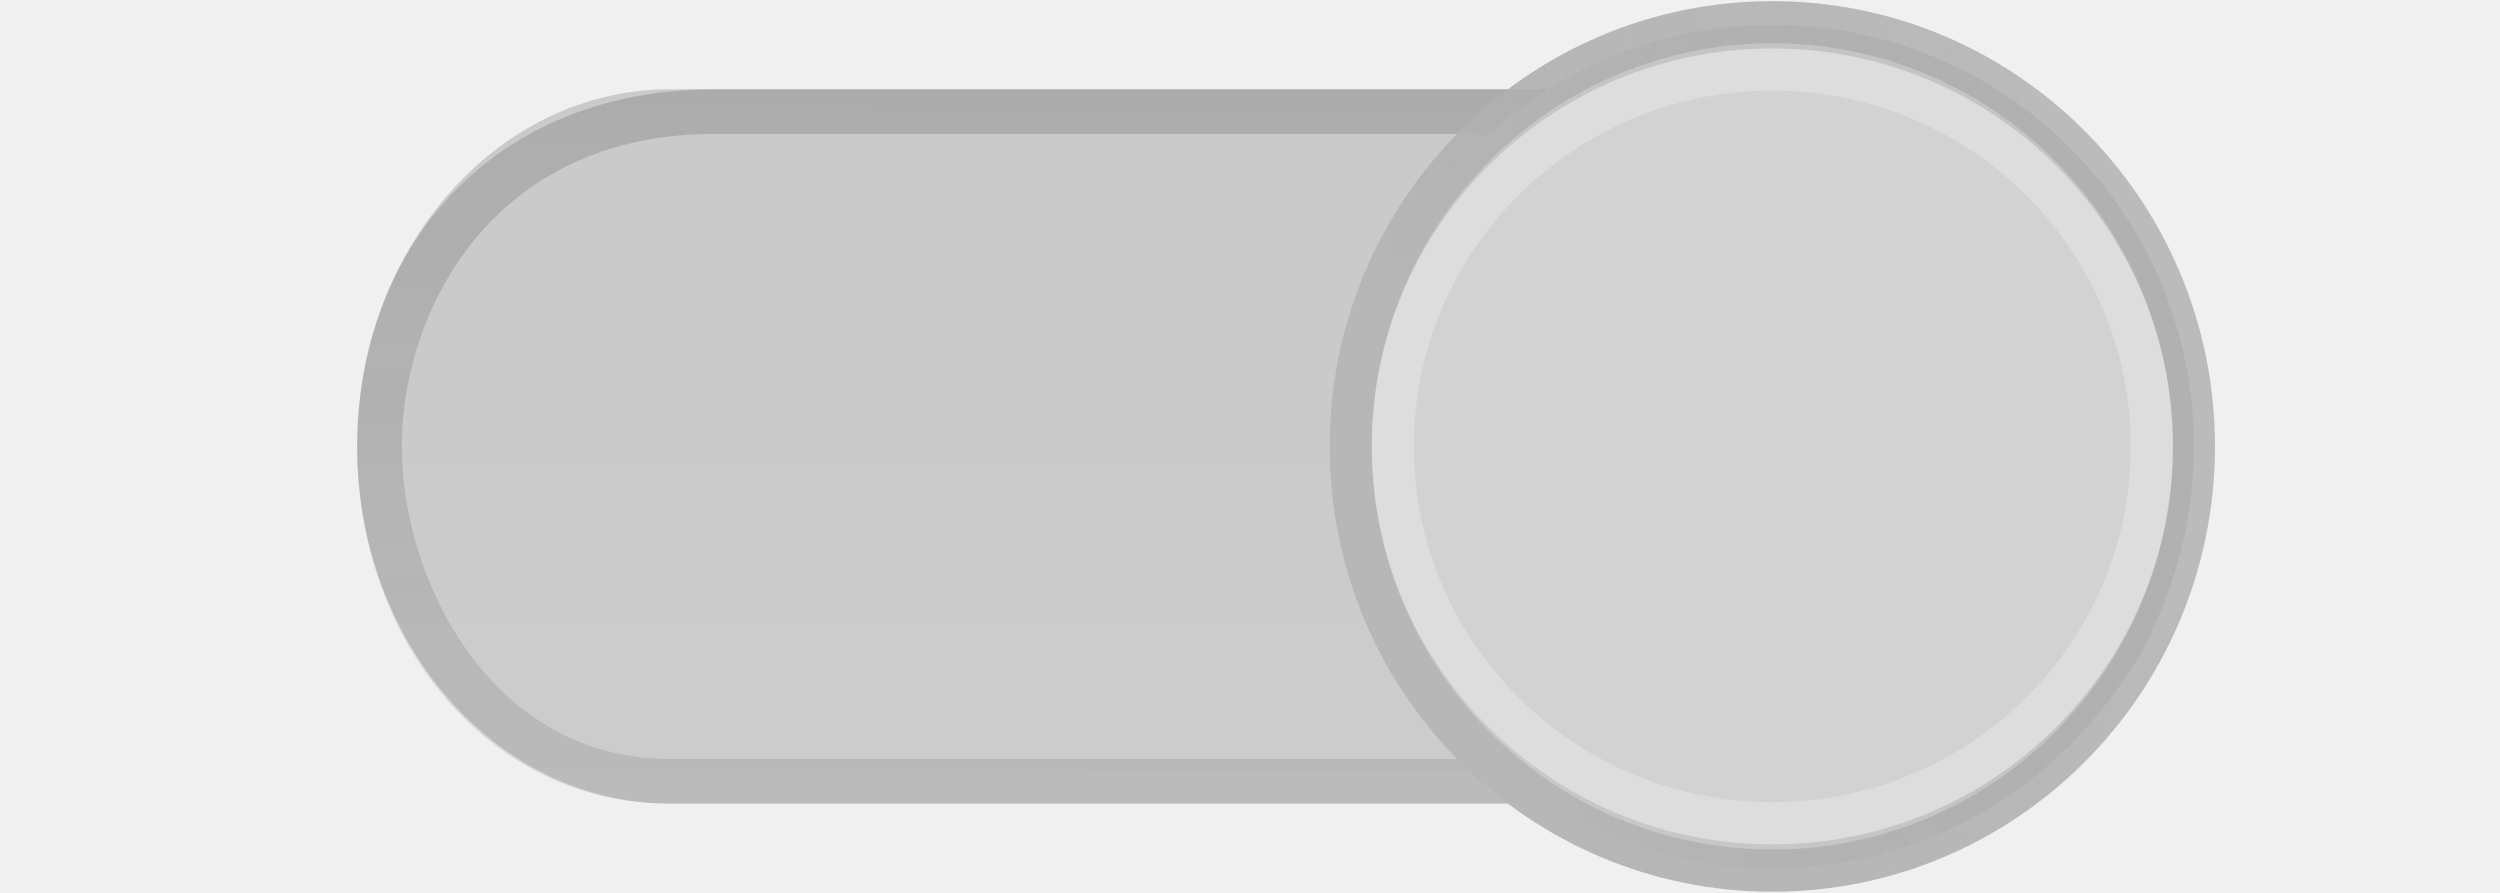
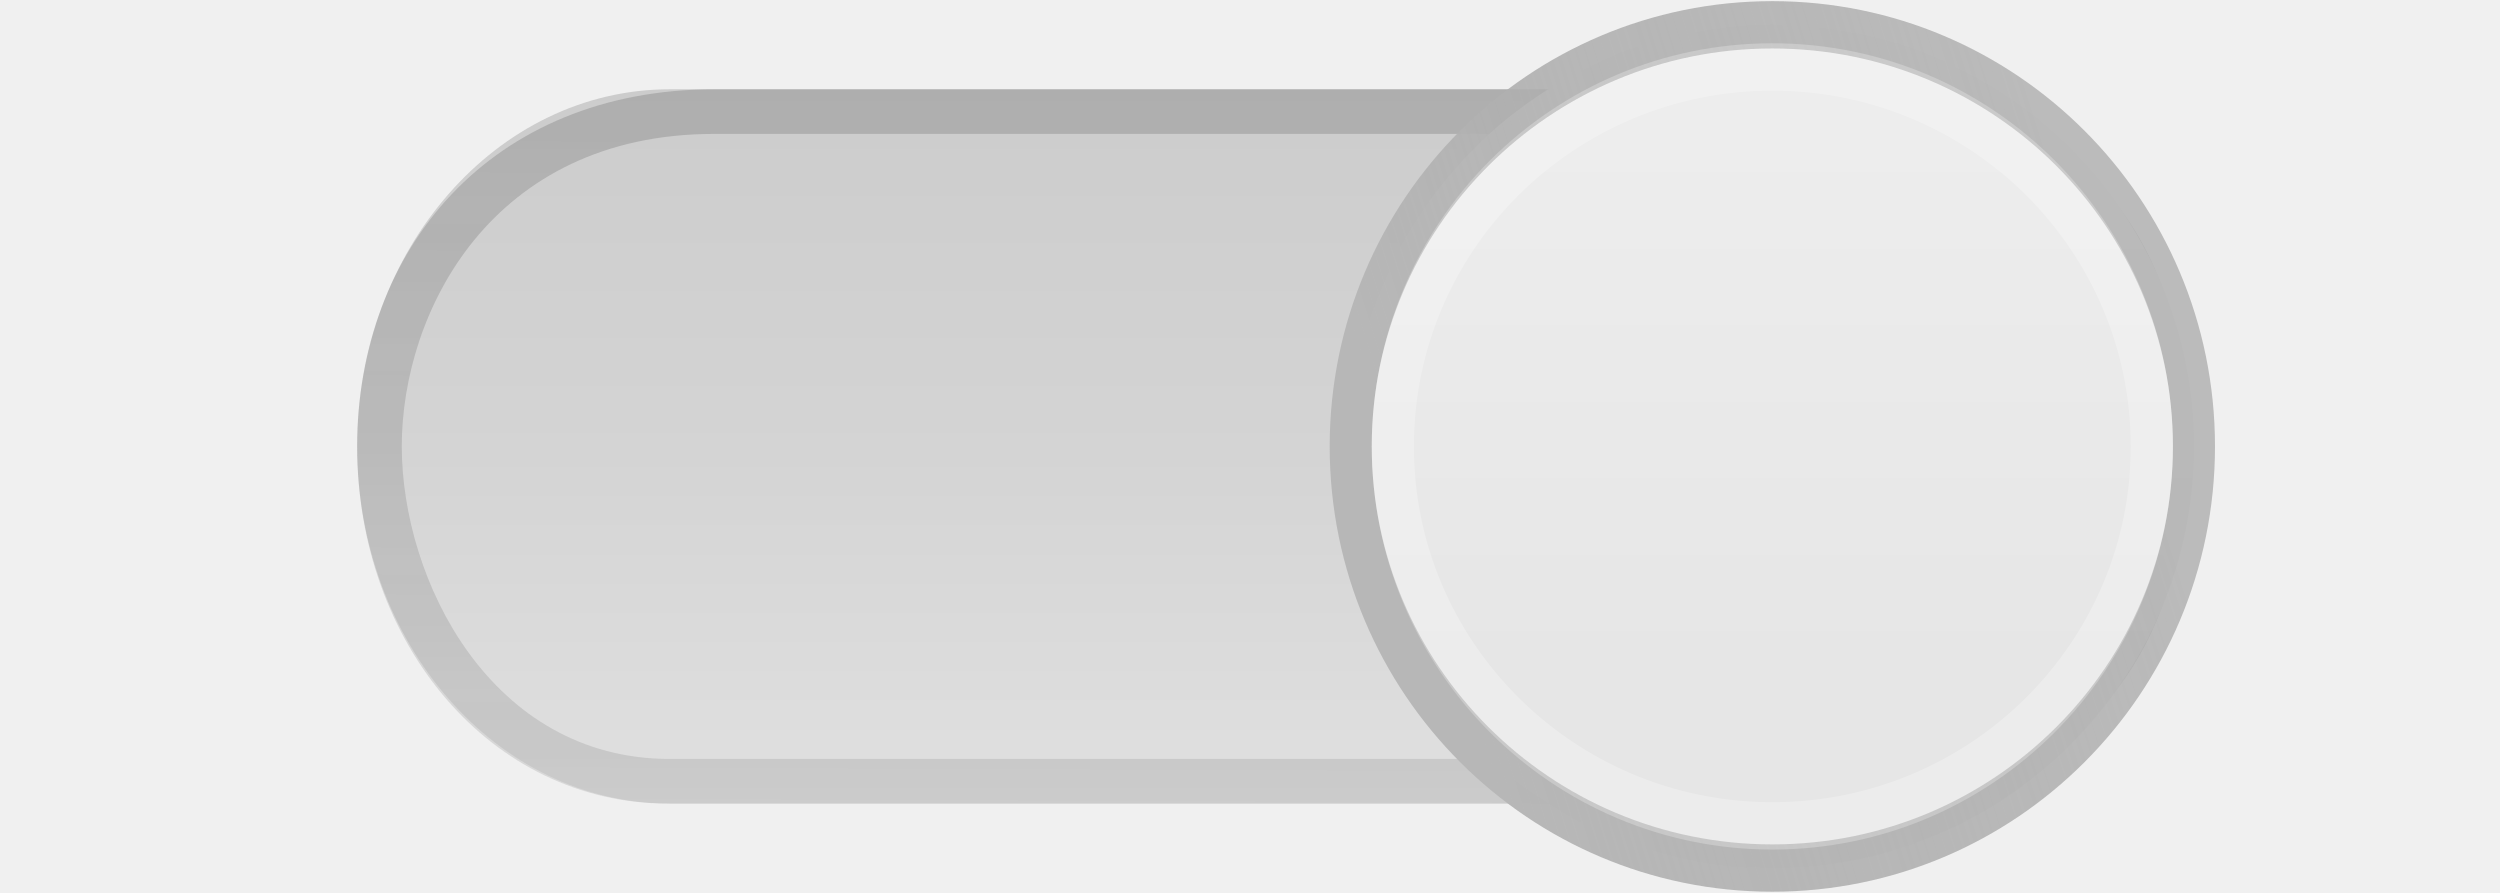
<svg xmlns="http://www.w3.org/2000/svg" xmlns:xlink="http://www.w3.org/1999/xlink" width="56" height="20" id="svg2" version="1.1">
  <defs id="defs4">
    <linearGradient id="linearGradient3851">
      <stop id="stop3853" offset="0" style="stop-color:#aac0d7;stop-opacity:0.843;" />
      <stop style="stop-color:#5782c1;stop-opacity:0.587;" offset="0.707" id="stop3855" />
      <stop id="stop3857" offset="1" style="stop-color:#515f85;stop-opacity:0.02;" />
    </linearGradient>
    <linearGradient id="linearGradient3803">
      <stop style="stop-color:#b4b4b4;stop-opacity:1;" offset="0" id="stop3805" />
      <stop style="stop-color:#b4b4b4;stop-opacity:0.756;" offset="1" id="stop3807" />
    </linearGradient>
    <linearGradient id="linearGradient3833">
      <stop style="stop-color:#0f0f0f;stop-opacity:1;" offset="0" id="stop3835" />
      <stop style="stop-color:#0b0b0b;stop-opacity:1;" offset="1" id="stop3837" />
    </linearGradient>
    <linearGradient id="linearGradient3809">
      <stop style="stop-color:#bdbdbd;stop-opacity:1;" offset="0" id="stop3811" />
      <stop style="stop-color:#f5f5f5;stop-opacity:1;" offset="1" id="stop3813" />
    </linearGradient>
    <linearGradient id="linearGradient3786">
      <stop style="stop-color:#b7b7b7;stop-opacity:1;" offset="0" id="stop3788" />
      <stop style="stop-color:#a0a0a0;stop-opacity:0.667;" offset="1" id="stop3790" />
    </linearGradient>
    <linearGradient id="linearGradient3772">
      <stop style="stop-color:#000000;stop-opacity:0.361;" offset="0" id="stop3774" />
      <stop style="stop-color:#000000;stop-opacity:0.224;" offset="1" id="stop3776" />
    </linearGradient>
    <linearGradient id="linearGradient3763">
      <stop style="stop-color:#000000;stop-opacity:1;" offset="0" id="stop3765" />
      <stop style="stop-color:#000000;stop-opacity:1;" offset="1" id="stop3767" />
    </linearGradient>
    <linearGradient id="linearGradient3769">
-       <stop style="stop-color:#d2d2d2;stop-opacity:1;" offset="0" id="stop3771" />
-       <stop style="stop-color:#d2d2d2;stop-opacity:1;" offset="1" id="stop3773" />
+       <stop style="stop-color:#ededed;stop-opacity:1;" offset="0" id="stop3771" />
+       <stop style="stop-color:#e6e6e6;stop-opacity:1;" offset="1" id="stop3773" />
    </linearGradient>
    <linearGradient id="linearGradient3759">
-       <stop style="stop-color:#a0a0a0;stop-opacity:0.471;" offset="0" id="stop3761" />
-       <stop id="stop3792" offset="0.5" style="stop-color:#a0a0a0;stop-opacity:0.471;" />
-       <stop style="stop-color:#a5a5a5;stop-opacity:0.471;" offset="1" id="stop3763" />
+       <stop style="stop-color:#a4a4a4;stop-opacity:0.471;" offset="0" id="stop3761" />
+       <stop id="stop3792" offset="0.5" style="stop-color:#b4b4b4;stop-opacity:0.471;" />
+       <stop style="stop-color:#cecece;stop-opacity:0.471;" offset="1" id="stop3763" />
    </linearGradient>
    <linearGradient xlink:href="#linearGradient3759" id="linearGradient3765" x1="25" y1="1033.362" x2="25" y2="1051.362" gradientUnits="userSpaceOnUse" gradientTransform="matrix(0.7592592,0,0,0.8888888,7.240741,115.8183)" />
    <linearGradient y2="26" x2="35" y1="3" x1="35" gradientTransform="matrix(1.8,0,0,1.125,-33.2,1029.987)" gradientUnits="userSpaceOnUse" id="linearGradient3967" xlink:href="#linearGradient4071-3-6" />
    <linearGradient id="linearGradient4071-3-6">
      <stop style="stop-color:#000000;stop-opacity:0.604;" offset="0" id="stop4073-8-9" />
      <stop style="stop-color:#000000;stop-opacity:0;" offset="1" id="stop4075-4-4" />
    </linearGradient>
    <linearGradient y2="26" x2="35" y1="3" x1="35" gradientTransform="matrix(1.3,0,0,0.875,-15.7,1033.017)" gradientUnits="userSpaceOnUse" id="linearGradient3895" xlink:href="#linearGradient4071-3-6" />
    <linearGradient y2="38" x2="35" y1="3" x1="35" gradientTransform="matrix(1.8,0,0,1.125,-33.2,1029.987)" gradientUnits="userSpaceOnUse" id="linearGradient3950" xlink:href="#linearGradient4071-3" />
    <linearGradient id="linearGradient4071-3">
      <stop style="stop-color:#4b4b4b;stop-opacity:0.51;" offset="0" id="stop4073-8" />
      <stop style="stop-color:#5f5f5f;stop-opacity:0.122;" offset="1" id="stop4075-4" />
    </linearGradient>
    <linearGradient y2="37.893" x2="35.304" y1="3.103" x1="35.5" gradientTransform="matrix(1.333333,0,0,0.9964529,-17.33333,1031.27)" gradientUnits="userSpaceOnUse" id="linearGradient3912" xlink:href="#linearGradient4071-3" />
    <linearGradient xlink:href="#linearGradient3786" id="linearGradient3792" x1="40.688" y1="14" x2="48.312" y2="14" gradientUnits="userSpaceOnUse" />
    <linearGradient xlink:href="#linearGradient3769" id="linearGradient3802" x1="44.5" y1="11.035" x2="44.5" y2="16.118" gradientUnits="userSpaceOnUse" />
    <linearGradient xlink:href="#linearGradient3809" id="linearGradient3815" x1="54.353" y1="-0.095" x2="54.353" y2="8.095" gradientUnits="userSpaceOnUse" />
    <linearGradient xlink:href="#linearGradient3833" id="linearGradient3839" x1="51.38" y1="-0.268" x2="51.38" y2="8.354" gradientUnits="userSpaceOnUse" />
    <linearGradient xlink:href="#linearGradient3769" id="linearGradient3921" gradientUnits="userSpaceOnUse" x1="44.5" y1="11.035" x2="44.5" y2="16.118" />
    <linearGradient xlink:href="#linearGradient3786" id="linearGradient3923" gradientUnits="userSpaceOnUse" x1="40.688" y1="14.847" x2="47.835" y2="12.306" />
    <linearGradient xlink:href="#linearGradient3803" id="linearGradient3810" x1="55.758" y1="-0.22" x2="55.691" y2="7.492" gradientUnits="userSpaceOnUse" />
    <linearGradient xlink:href="#linearGradient3809" id="linearGradient3812" gradientUnits="userSpaceOnUse" x1="54.254" y1="-0.268" x2="54.254" y2="7.492" />
    <linearGradient xlink:href="#linearGradient3759-1" id="linearGradient3765-1" x1="25" y1="1033.362" x2="25" y2="1051.362" gradientUnits="userSpaceOnUse" gradientTransform="matrix(0.7592592,0,0,0.8888888,7.240741,115.8183)" />
    <linearGradient id="linearGradient3759-1">
      <stop style="stop-color:#97b3ce;stop-opacity:0.856;" offset="0" id="stop3761-3" />
      <stop id="stop3792-3" offset="0.5" style="stop-color:#4372b7;stop-opacity:0.587;" />
      <stop style="stop-color:#324882;stop-opacity:0.407;" offset="1" id="stop3763-3" />
    </linearGradient>
    <radialGradient xlink:href="#linearGradient3851" id="radialGradient3859" cx="32.635" cy="1042.851" fx="32.635" fy="1042.851" r="14" gradientTransform="matrix(1.035999,0.01130084,-9.5854376e-8,0.642856,-0.8094325,371.5908)" gradientUnits="userSpaceOnUse" />
  </defs>
  <g id="layer1" transform="translate(0,-1032.362)">
    <rect style="fill:url(#linearGradient3765);fill-opacity:1;stroke:none" id="rect2989" width="41" height="16" x="8" y="1034.362" rx="7" ry="8" />
    <path style="opacity:0.454;color:#000000;fill:url(#linearGradient3912);fill-opacity:1;fill-rule:nonzero;stroke:none;stroke-width:2;marker:none;visibility:visible;display:inline;overflow:visible;enable-background:accumulate" d="m 16,1034.362 c -5,0 -8,3.584 -8,8 0,4.416 3,8 6.957,8 l 26.087,0 c 5.909,0 7.957,-3.584 7.957,-8 0,-4.416 -2.091,-8 -8,-8 z m 14,1 11,0 c 5.213,0 7,4 7,7 0,3 -1.787,7 -7,7 l -26,0 c -4,0 -6,-4 -6,-7 0,-3 2,-7 7,-7 z" id="rect4944" />
    <path style="fill:url(#linearGradient3921);fill-opacity:1;stroke:url(#linearGradient3923);stroke-width:0.449;stroke-linecap:square;stroke-miterlimit:4;stroke-opacity:1;stroke-dasharray:none" id="path3767" d="m 49,14 c 0,2.209 -2.015,4 -4.5,4 -2.485,0 -4.5,-1.791 -4.5,-4 0,-2.209 2.015,-4 4.5,-4 2.485,0 4.5,1.791 4.5,4 z" transform="matrix(2.098744,0,0,2.361087,-53.69377,1009.307)" />
    <path transform="matrix(1.88887,0,0,2.124978,-44.3547,1012.612)" d="m 49,14 c 0,2.209 -2.015,4 -4.5,4 -2.485,0 -4.5,-1.791 -4.5,-4 0,-2.209 2.015,-4 4.5,-4 2.485,0 4.5,1.791 4.5,4 z" id="path3764" style="fill:none;stroke:#ffffff;stroke-width:0.499;stroke-linecap:square;stroke-miterlimit:4;stroke-opacity:0.248;stroke-dasharray:none" />
  </g>
</svg>
